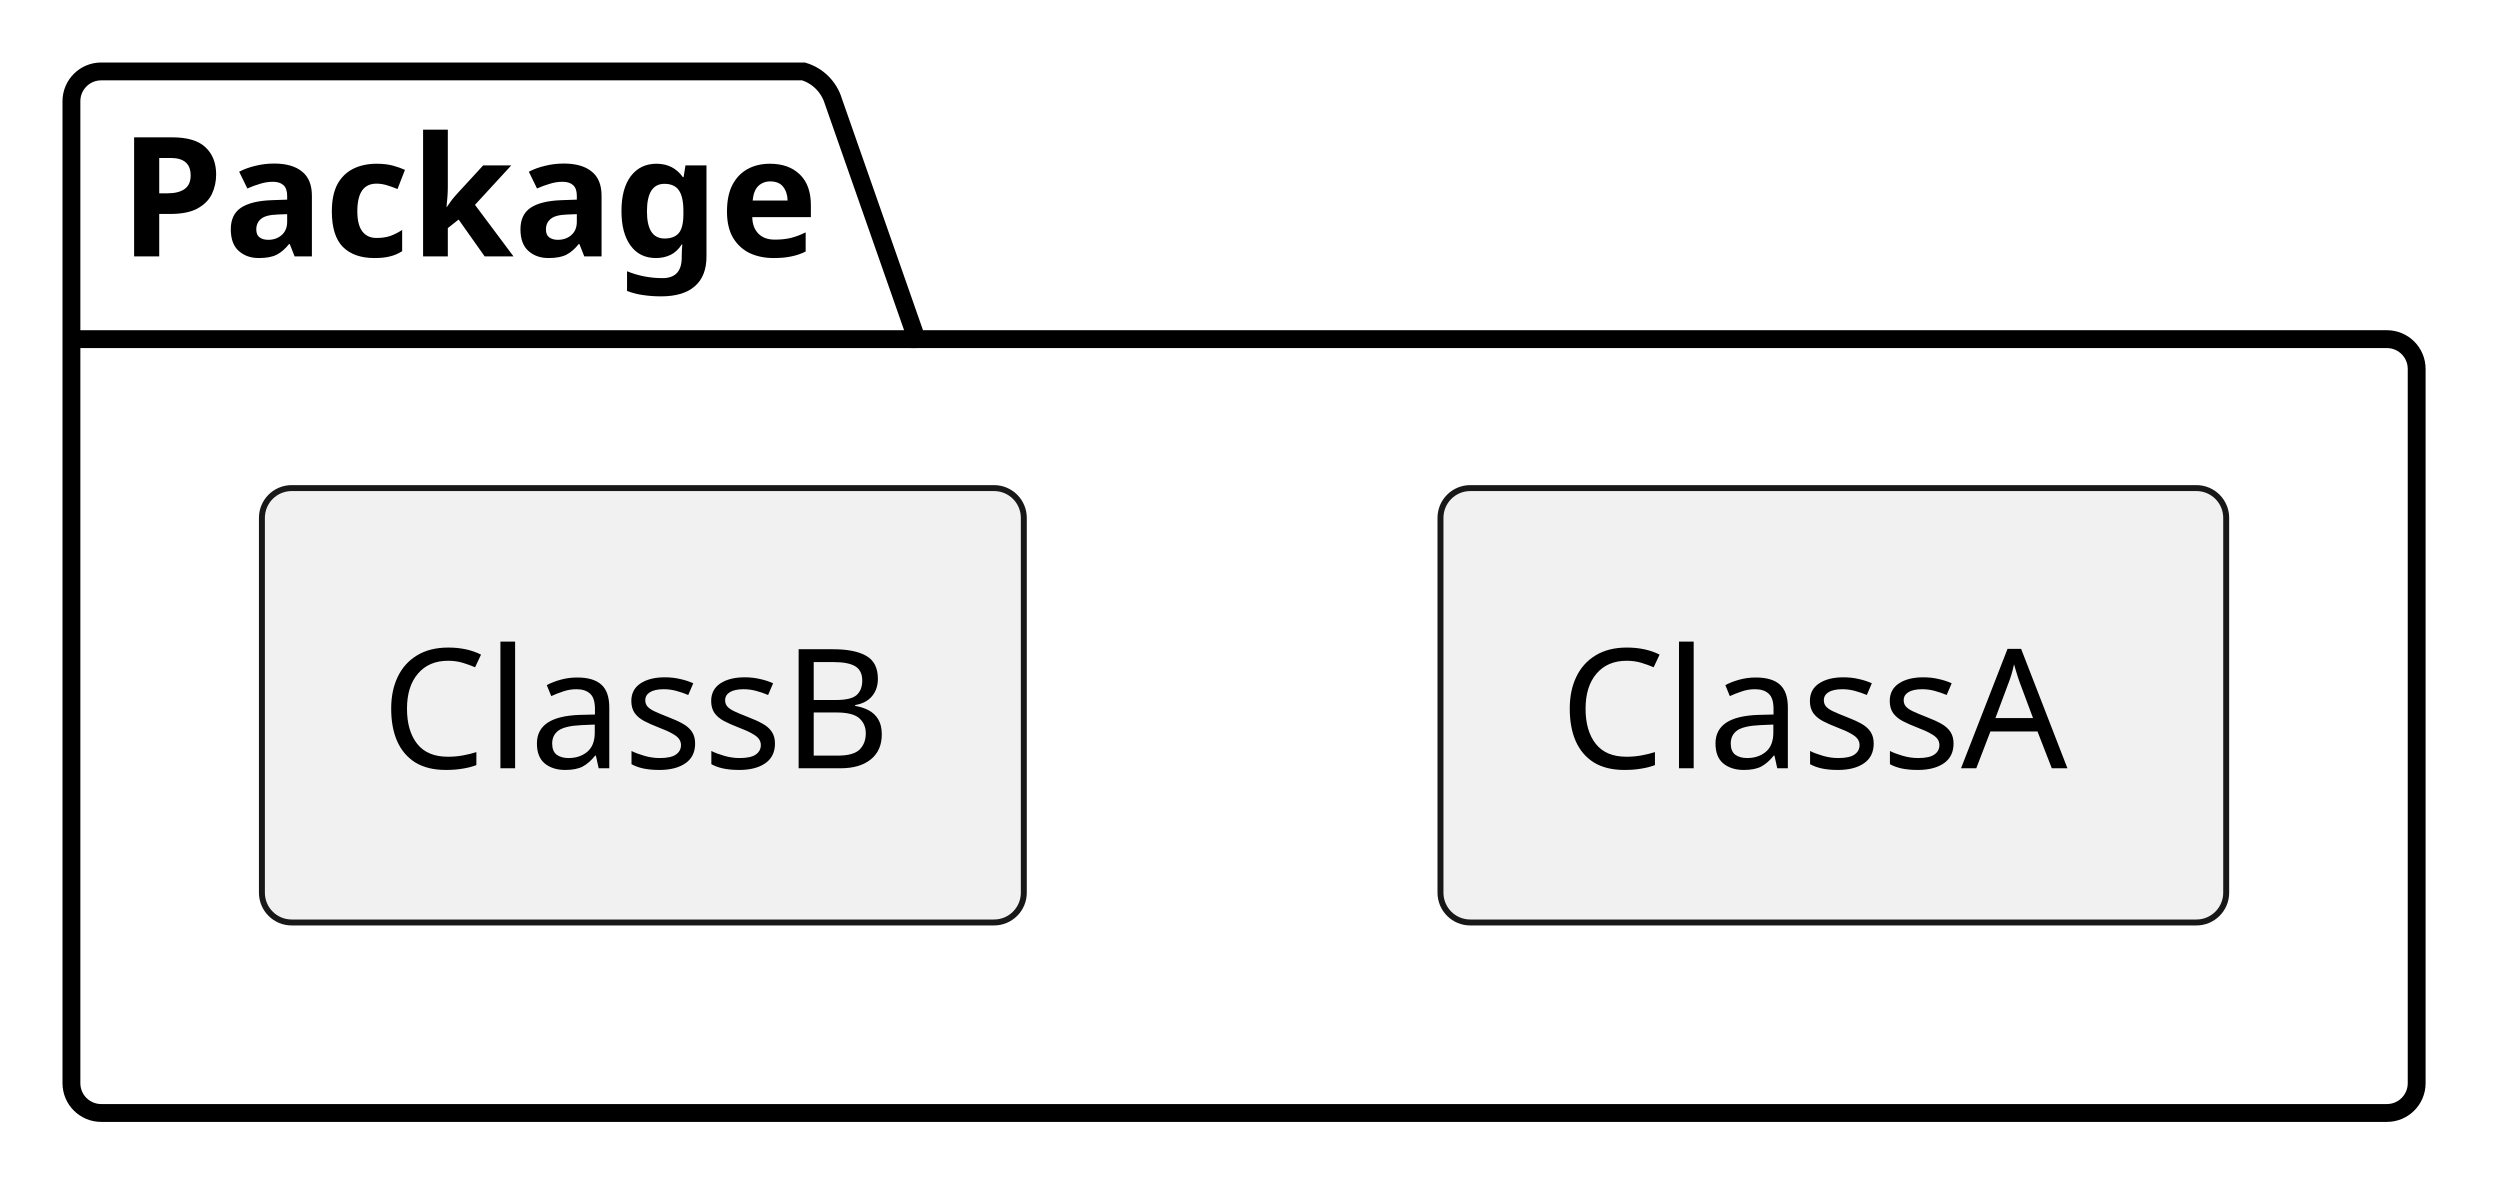
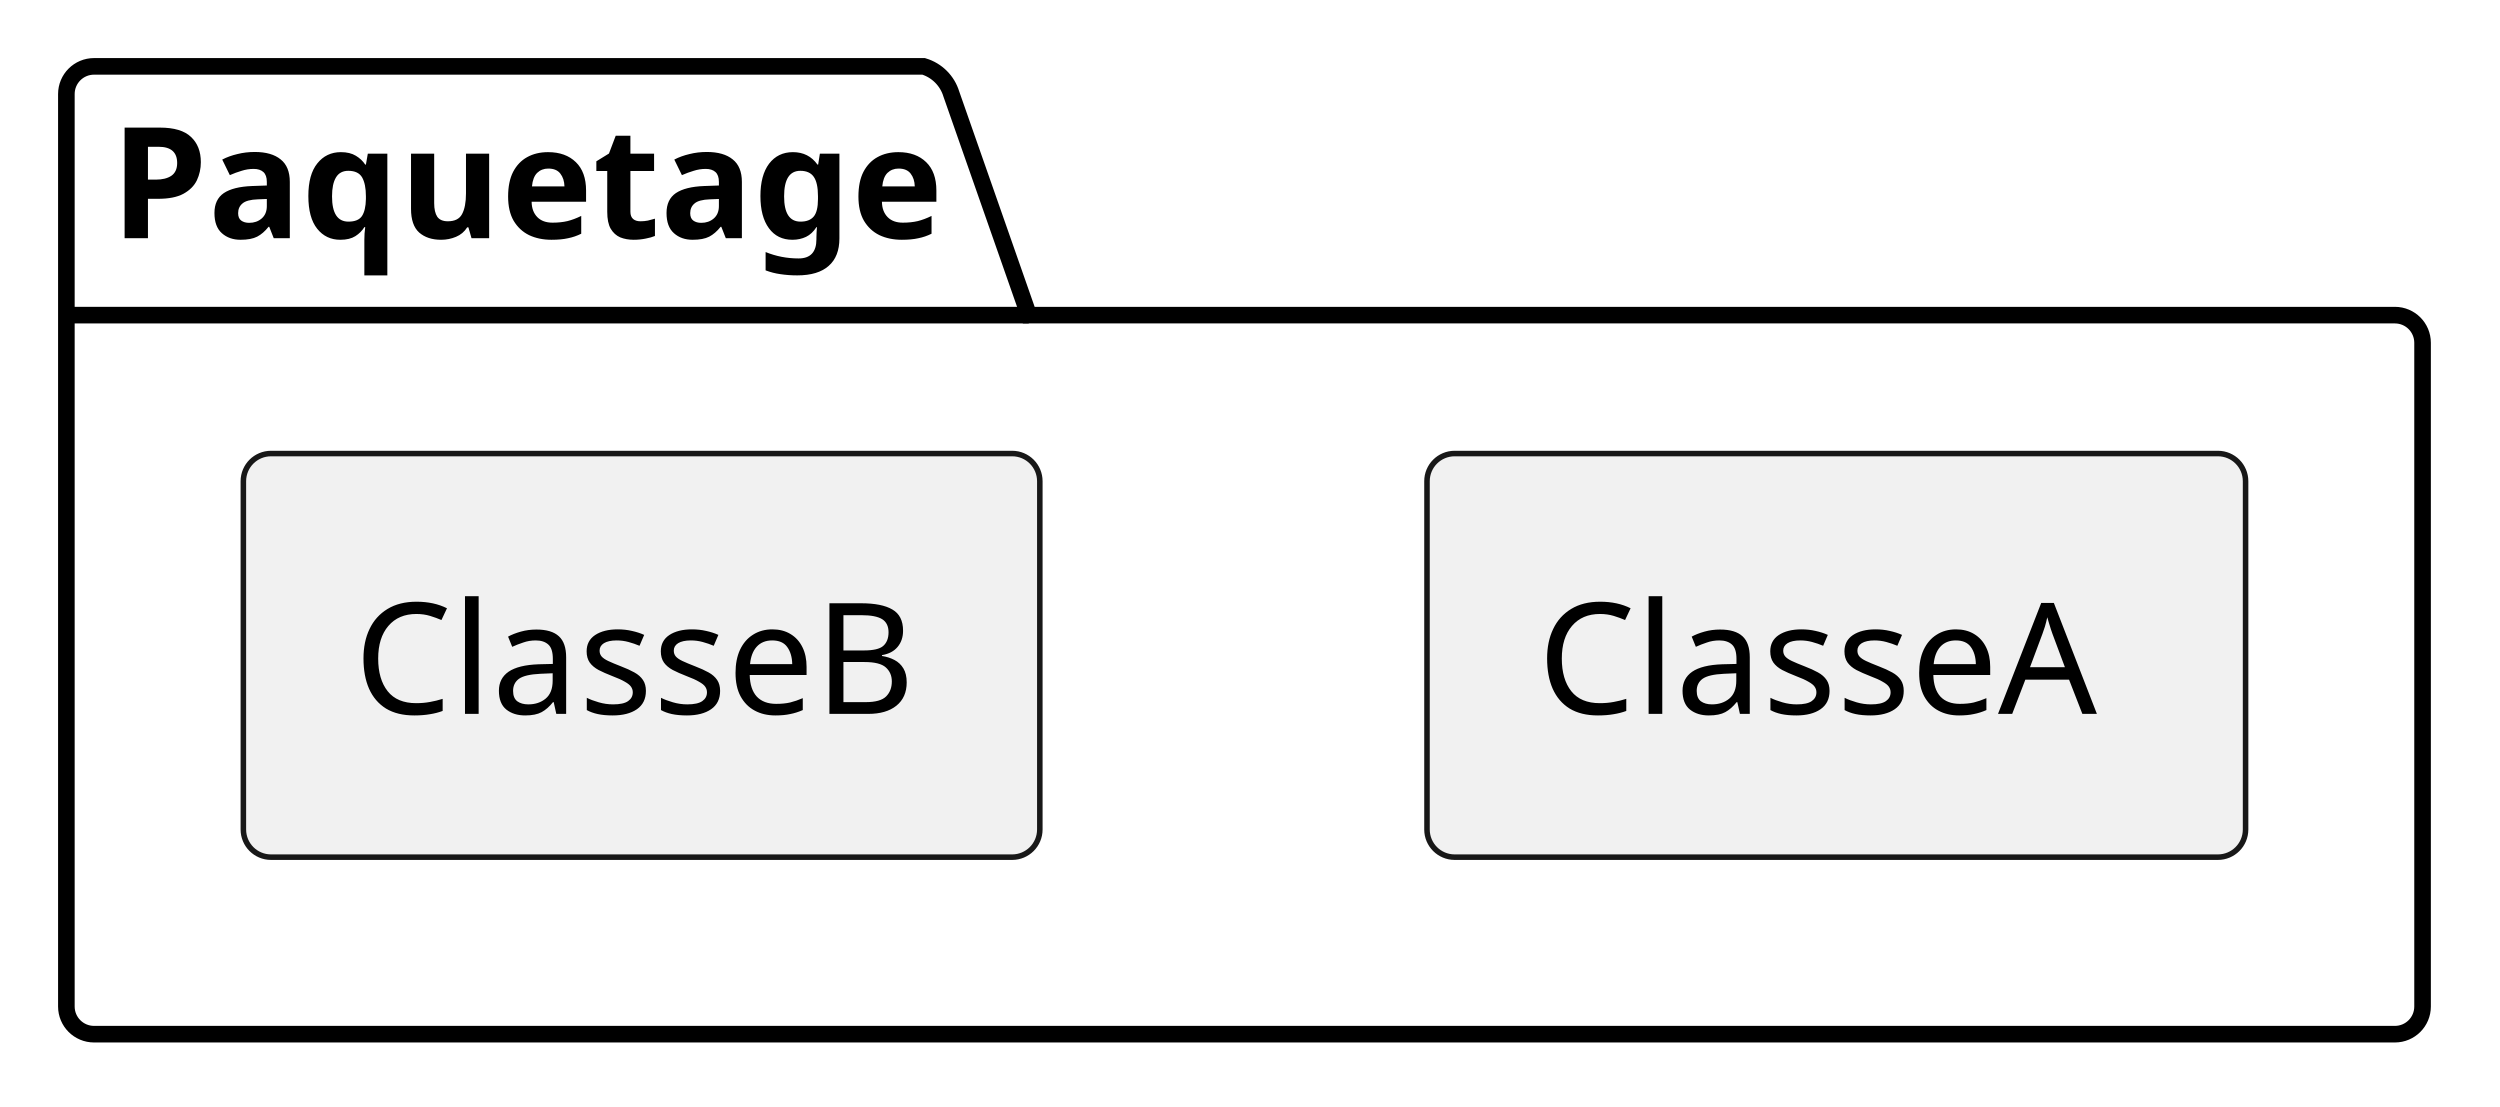
- <svg xmlns="http://www.w3.org/2000/svg" contentStyleType="text/css" height="100px" preserveAspectRatio="none" style="width:210px;height:100px;background:#00000000;" version="1.1" viewBox="0 0 210 100" width="210px" zoomAndPan="magnify">
+ <svg xmlns="http://www.w3.org/2000/svg" contentStyleType="text/css" height="100px" preserveAspectRatio="none" style="width:226px;height:100px;background:#00000000;" version="1.1" viewBox="0 0 226 100" width="226px" zoomAndPan="magnify">
  <defs />
  <g>
-     <g id="cluster_Package">
-       <path d="M8.5,6 L67.5,6 A3.75,3.75 0 0 1 70,8.5 L77,28.488 L200.5,28.488 A2.5,2.5 0 0 1 203,30.988 L203,90.99 A2.5,2.5 0 0 1 200.5,93.49 L8.5,93.49 A2.5,2.5 0 0 1 6,90.99 L6,8.5 A2.5,2.5 0 0 1 8.5,6 " fill="none" style="stroke:#000000;stroke-width:1.5;" />
-       <line style="stroke:#000000;stroke-width:1.5;" x1="6" x2="77" y1="28.488" y2="28.488" />
-       <text fill="#000000" font-family="sans-serif" font-size="14" font-weight="bold" lengthAdjust="spacing" textLength="58" x="10" y="21.535">Package</text>
+     <g id="cluster_Paquetage">
+       <path d="M8.5,6 L83.5,6 A3.75,3.75 0 0 1 86,8.5 L93,28.488 L216.5,28.488 A2.5,2.5 0 0 1 219,30.988 L219,90.99 A2.5,2.5 0 0 1 216.5,93.49 L8.5,93.49 A2.5,2.5 0 0 1 6,90.99 L6,8.5 A2.5,2.5 0 0 1 8.5,6 " fill="none" style="stroke:#000000;stroke-width:1.5;" />
+       <line style="stroke:#000000;stroke-width:1.5;" x1="6" x2="93" y1="28.488" y2="28.488" />
+       <text fill="#000000" font-family="sans-serif" font-size="14" font-weight="bold" lengthAdjust="spacing" textLength="74" x="10" y="21.535">Paquetage</text>
    </g>
-     <g id="elem_ClassA">
-       <rect fill="#F1F1F1" height="36.488" rx="2.5" ry="2.5" style="stroke:#181818;stroke-width:0.5;" width="66" x="121" y="41" />
-       <text fill="#000000" font-family="sans-serif" font-size="14" lengthAdjust="spacing" textLength="46" x="131" y="64.535">ClassA</text>
+     <g id="elem_ClasseA">
+       <rect fill="#F1F1F1" height="36.488" rx="2.5" ry="2.5" style="stroke:#181818;stroke-width:0.5;" width="74" x="129" y="41" />
+       <text fill="#000000" font-family="sans-serif" font-size="14" lengthAdjust="spacing" textLength="54" x="139" y="64.535">ClasseA</text>
    </g>
-     <g id="elem_ClassB">
-       <rect fill="#F1F1F1" height="36.488" rx="2.5" ry="2.5" style="stroke:#181818;stroke-width:0.5;" width="64" x="22" y="41" />
-       <text fill="#000000" font-family="sans-serif" font-size="14" lengthAdjust="spacing" textLength="44" x="32" y="64.535">ClassB</text>
+     <g id="elem_ClasseB">
+       <rect fill="#F1F1F1" height="36.488" rx="2.5" ry="2.5" style="stroke:#181818;stroke-width:0.5;" width="72" x="22" y="41" />
+       <text fill="#000000" font-family="sans-serif" font-size="14" lengthAdjust="spacing" textLength="52" x="32" y="64.535">ClasseB</text>
    </g>
  </g>
</svg>
